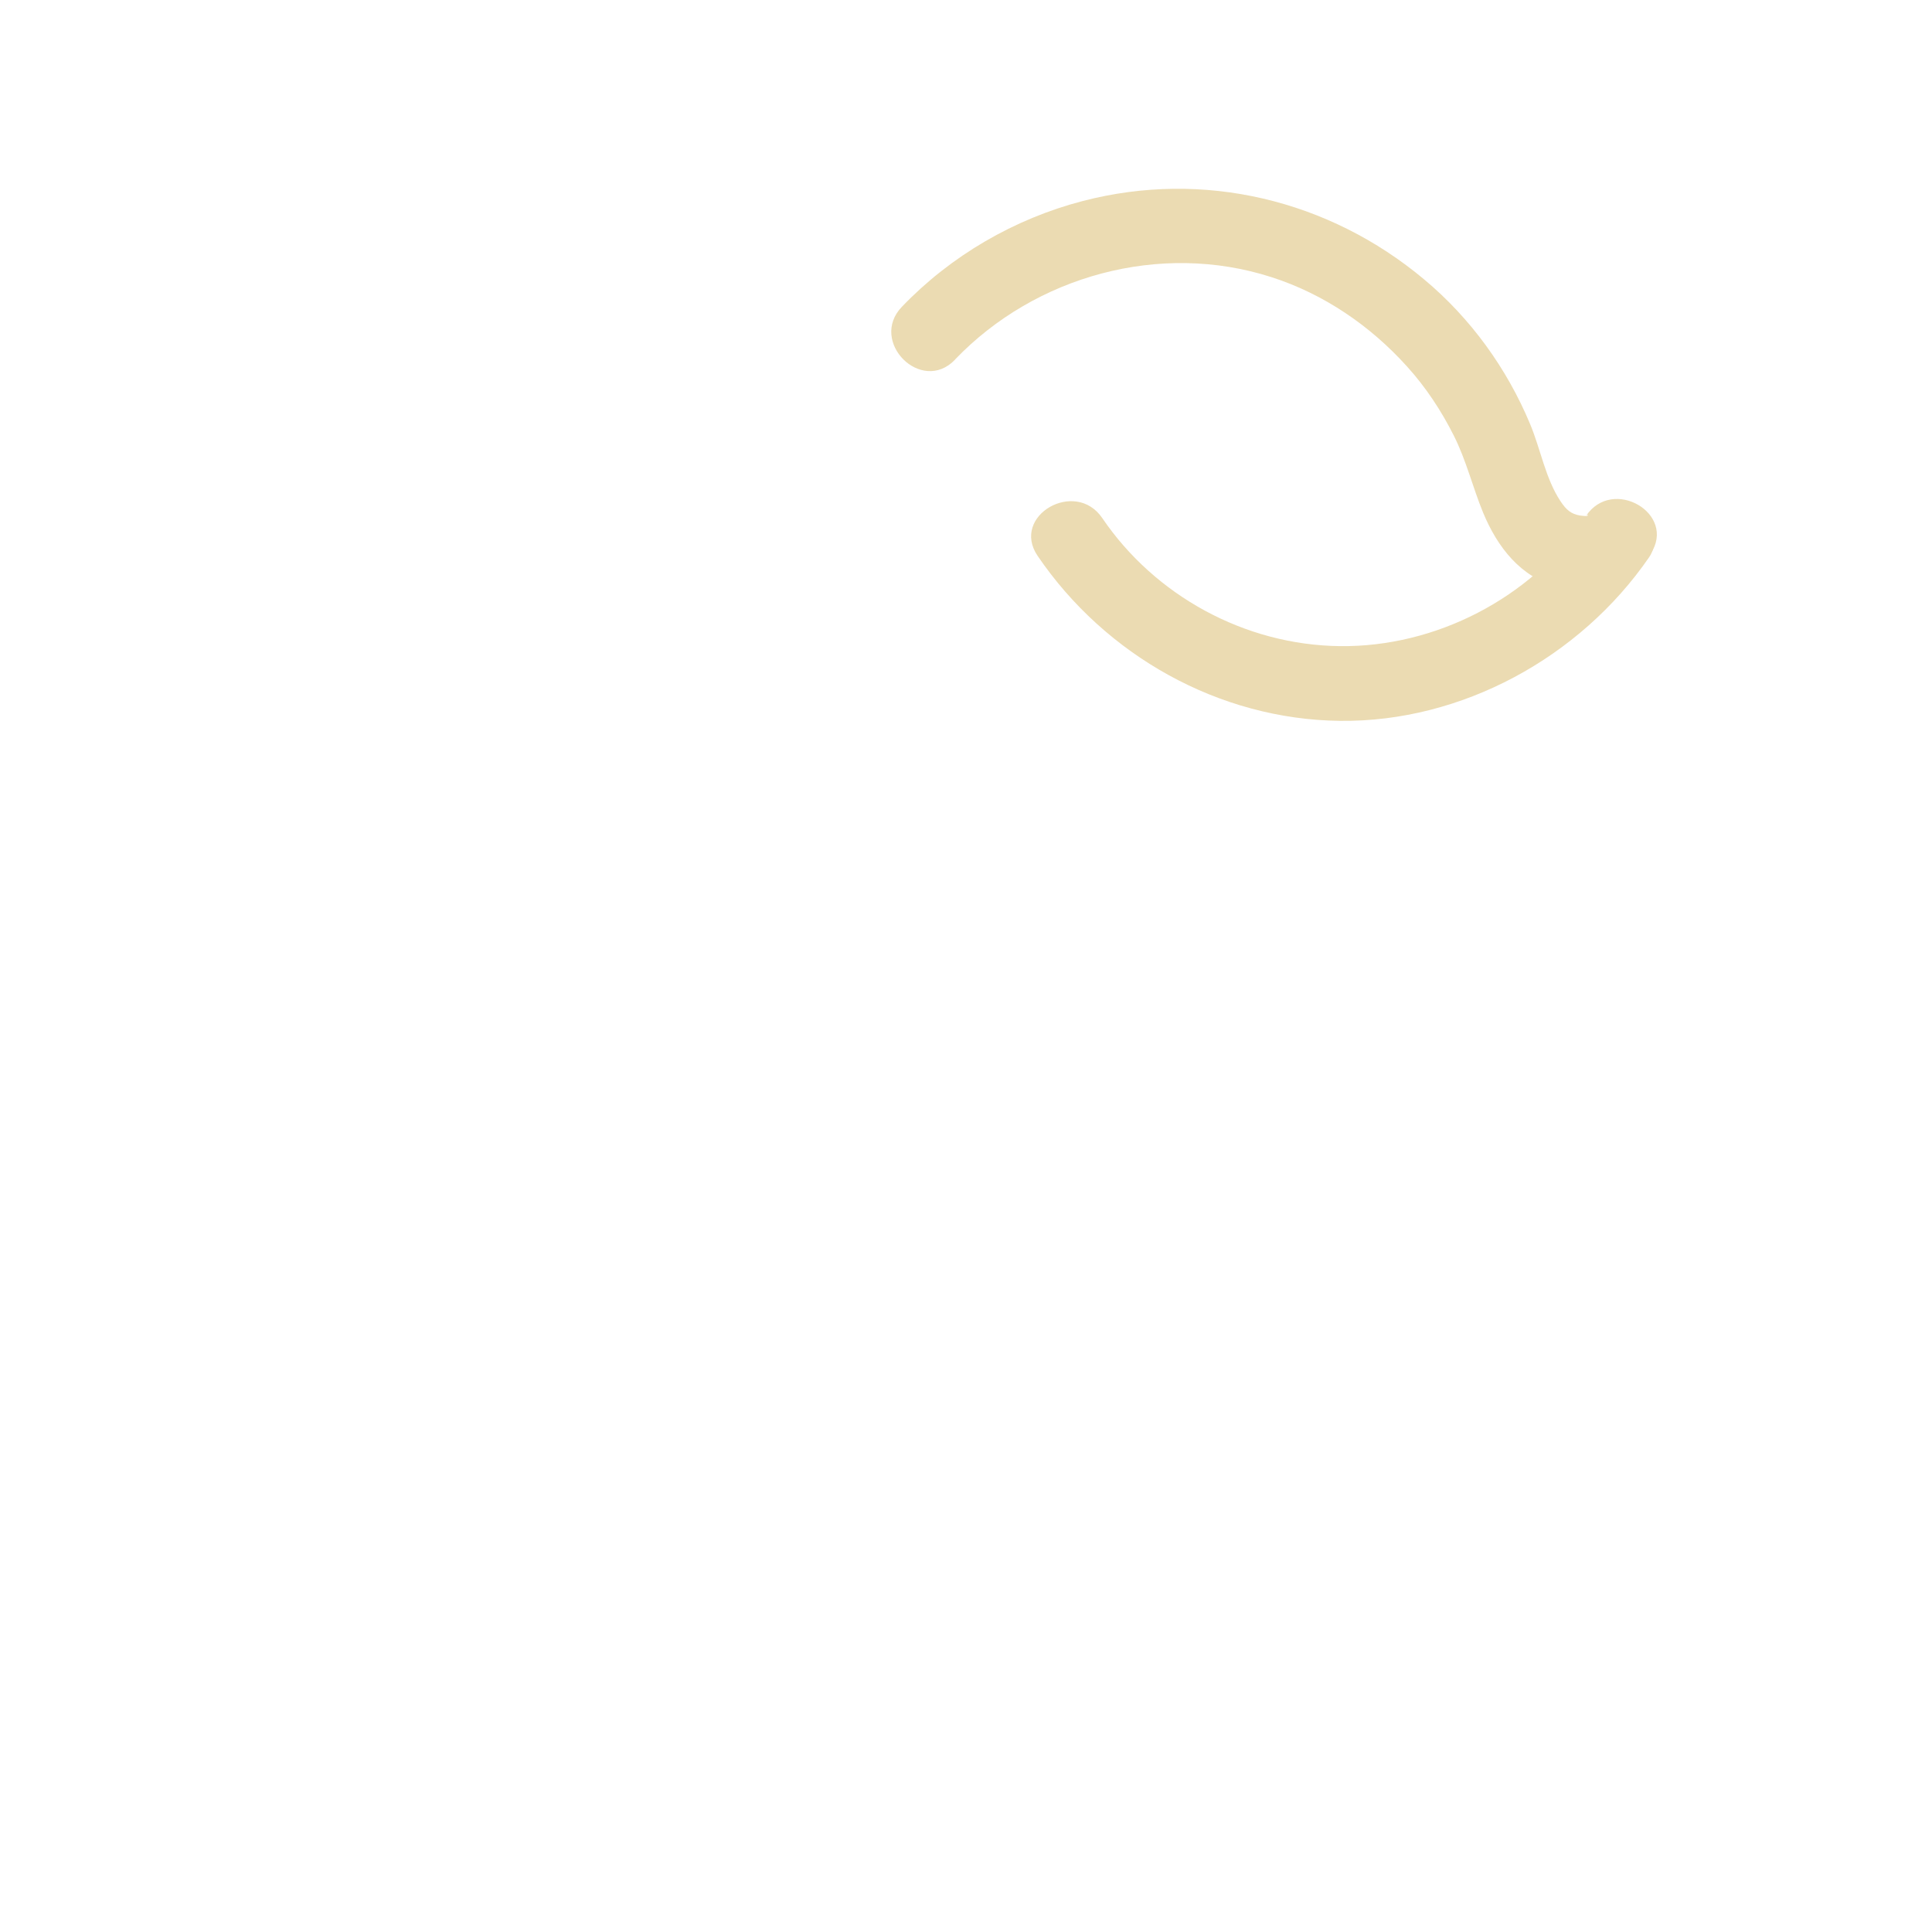
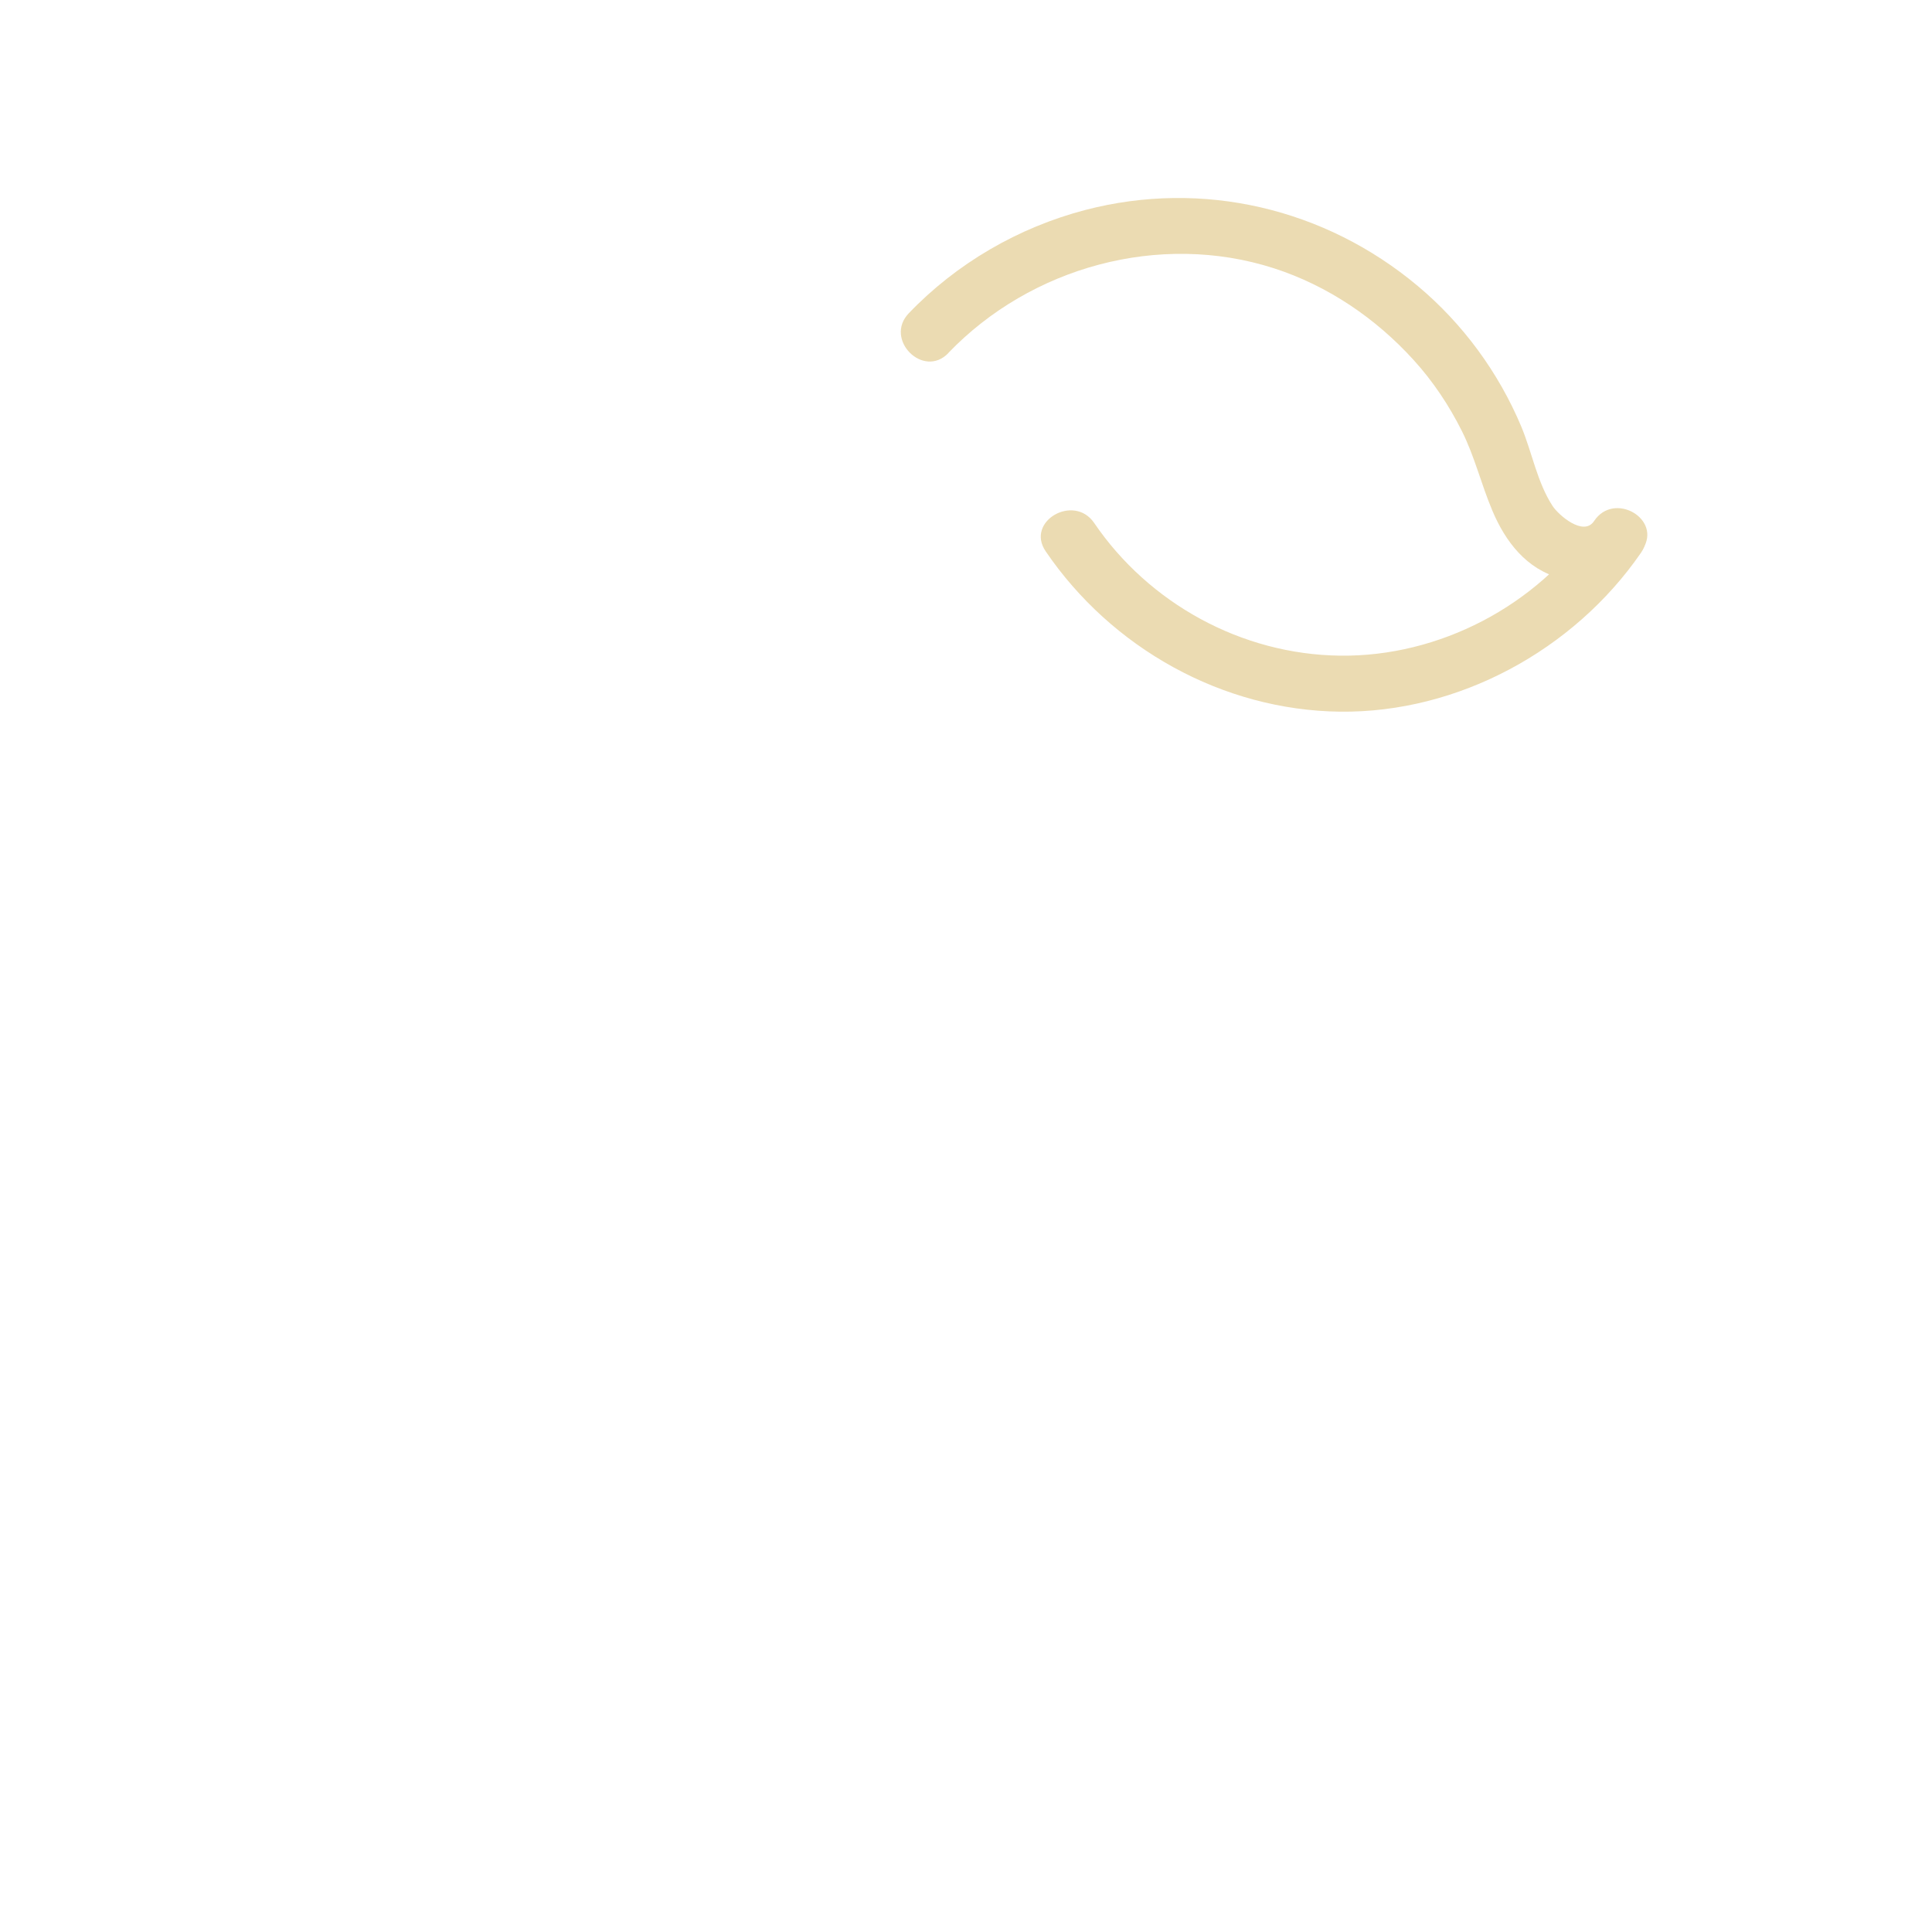
<svg xmlns="http://www.w3.org/2000/svg" width="128" height="128" viewBox="0 0 128 128" fill="none">
-   <path d="M63.276 23.817C68.594 18.27 76.869 15.988 84.231 18.36C87.704 19.471 90.79 21.584 93.221 24.283C94.461 25.653 95.483 27.2 96.317 28.857C97.15 30.514 97.567 32.281 98.261 33.967C99.204 36.239 100.742 38.254 103.232 38.899C105.723 39.544 107.995 38.77 109.354 36.696C111.12 34.027 106.824 31.536 105.068 34.196C105.217 33.977 105.445 34.255 104.989 34.176C105.227 34.215 104.701 34.156 104.691 34.156C104.086 34.057 103.768 33.779 103.391 33.213C102.389 31.705 102.071 29.76 101.377 28.103C99.839 24.412 97.438 21.088 94.362 18.519C88.052 13.23 79.727 11.236 71.73 13.319C67.195 14.5 62.998 16.941 59.754 20.324C57.541 22.626 61.043 26.139 63.266 23.837L63.276 23.817Z" fill="#EBDBB2" />
-   <path d="M68.743 36.825C73.228 43.423 80.759 47.67 88.786 47.759C96.813 47.848 104.671 43.582 109.255 36.924C110.019 35.823 109.464 34.176 108.362 33.531C107.132 32.806 105.733 33.312 104.969 34.424C101.377 39.643 95.116 42.877 88.786 42.808C82.456 42.739 76.512 39.454 73.029 34.325C71.243 31.695 66.947 34.176 68.743 36.825Z" fill="#EBDBB2" />
+   <path d="M62.828 23.386C68.295 17.69 76.818 15.338 84.389 17.77C87.961 18.921 91.146 21.084 93.657 23.852C94.937 25.261 95.998 26.849 96.852 28.555C97.705 30.262 98.132 32.078 98.866 33.814C99.729 35.878 101.138 37.724 103.4 38.309C105.494 38.855 107.617 38.23 108.828 36.394C110.148 34.39 106.933 32.524 105.613 34.519C104.919 35.57 103.262 34.132 102.865 33.526C101.843 31.959 101.505 29.984 100.791 28.267C99.283 24.675 96.921 21.451 93.934 18.95C87.792 13.8 79.676 11.886 71.907 13.91C67.471 15.071 63.383 17.442 60.208 20.756C58.551 22.483 61.181 25.122 62.837 23.386H62.828Z" fill="#EBDBB2" />
+   <path d="M69.277 36.523C73.633 42.933 80.986 47.061 88.785 47.15C96.584 47.239 104.254 43.102 108.719 36.623C110.078 34.648 106.853 32.782 105.504 34.747C101.793 40.145 95.343 43.519 88.785 43.439C82.226 43.36 76.104 39.956 72.492 34.648C71.152 32.683 67.928 34.539 69.277 36.523Z" fill="#EBDBB2" />
</svg>
